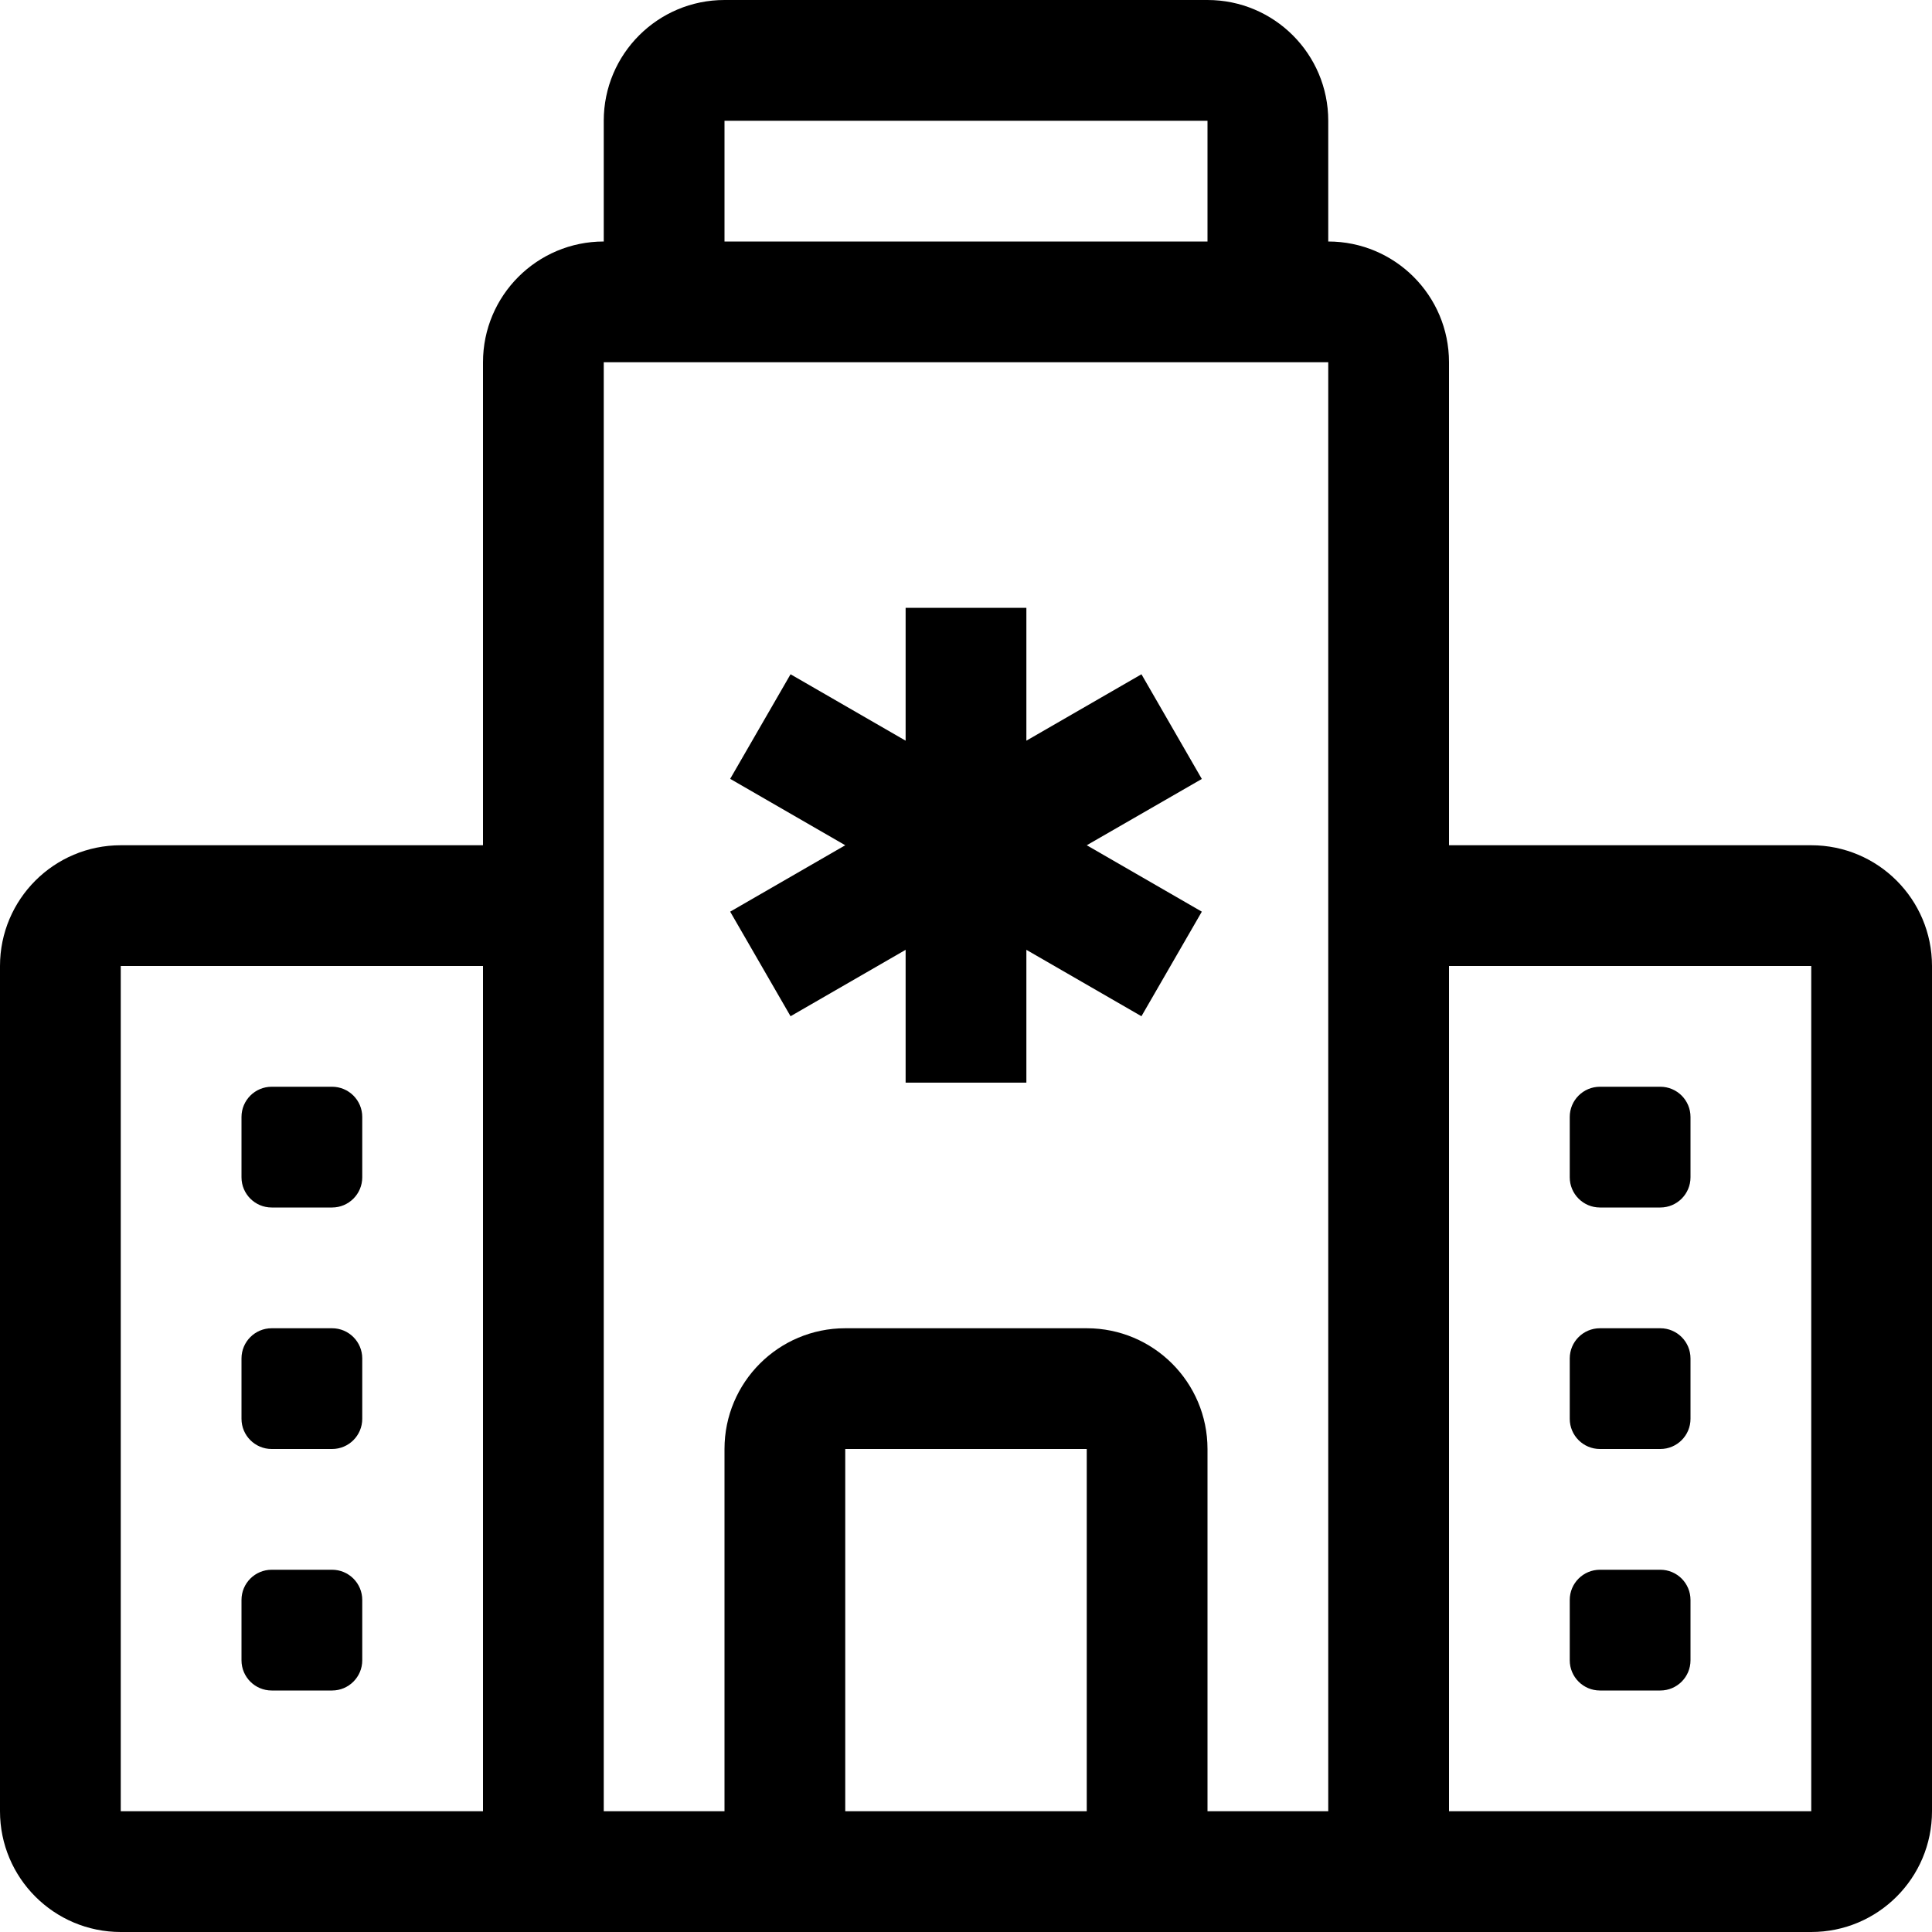
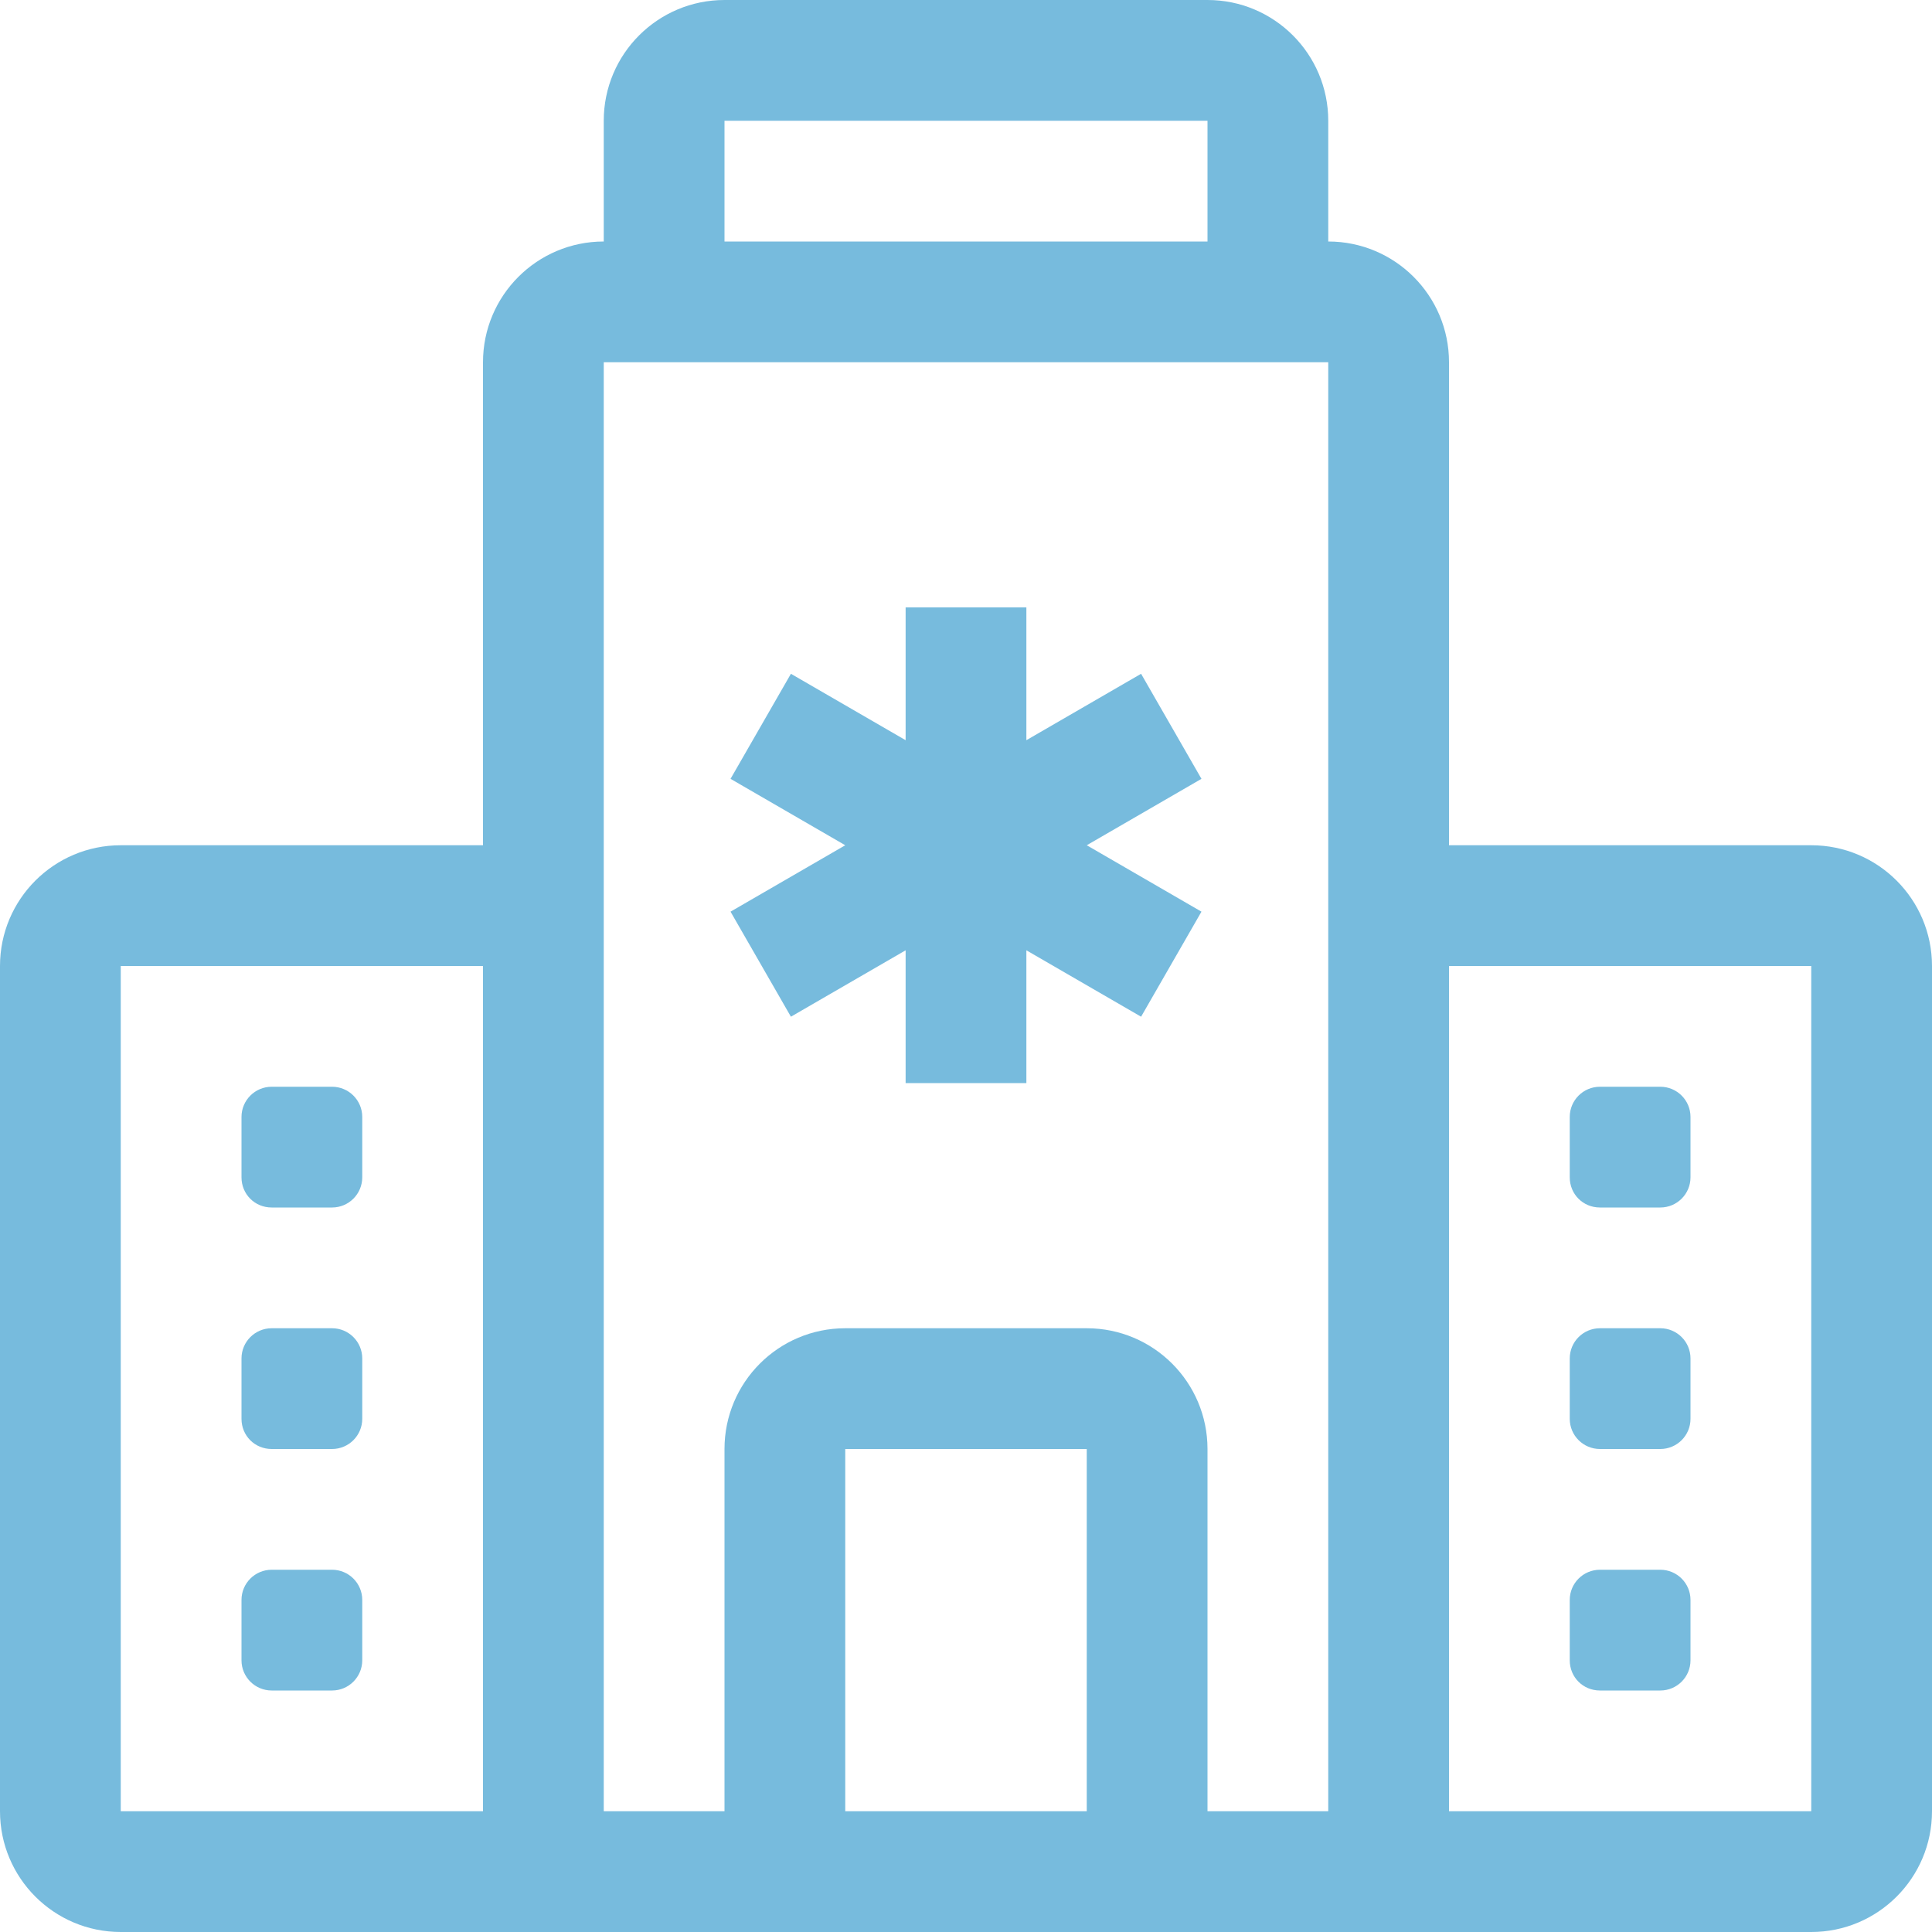
- <svg xmlns="http://www.w3.org/2000/svg" width="16" height="16" fill="currentColor" class="bi bi-hospital" viewBox="0 0 16 16">
-   <path d="M8.5 5.034v1.1l.953-.55.5.867L9 7l.953.55-.5.866-.953-.55v1.1h-1v-1.1l-.953.55-.5-.866L7 7l-.953-.55.5-.866.953.55v-1.1h1ZM13.25 9a.25.25 0 0 0-.25.25v.5c0 .138.112.25.25.25h.5a.25.25 0 0 0 .25-.25v-.5a.25.25 0 0 0-.25-.25zM13 11.25a.25.25 0 0 1 .25-.25h.5a.25.25 0 0 1 .25.25v.5a.25.25 0 0 1-.25.25h-.5a.25.25 0 0 1-.25-.25zm.25 1.75a.25.25 0 0 0-.25.25v.5c0 .138.112.25.25.25h.5a.25.25 0 0 0 .25-.25v-.5a.25.25 0 0 0-.25-.25zm-11-4a.25.25 0 0 0-.25.25v.5c0 .138.112.25.25.25h.5A.25.25 0 0 0 3 9.75v-.5A.25.25 0 0 0 2.75 9zm0 2a.25.25 0 0 0-.25.25v.5c0 .138.112.25.25.25h.5a.25.25 0 0 0 .25-.25v-.5a.25.25 0 0 0-.25-.25zM2 13.25a.25.25 0 0 1 .25-.25h.5a.25.25 0 0 1 .25.25v.5a.25.25 0 0 1-.25.25h-.5a.25.25 0 0 1-.25-.25z" />
-   <path d="M5 1a1 1 0 0 1 1-1h4a1 1 0 0 1 1 1v1a1 1 0 0 1 1 1v4h3a1 1 0 0 1 1 1v7a1 1 0 0 1-1 1H1a1 1 0 0 1-1-1V8a1 1 0 0 1 1-1h3V3a1 1 0 0 1 1-1zm2 14h2v-3H7zm3 0h1V3H5v12h1v-3a1 1 0 0 1 1-1h2a1 1 0 0 1 1 1zm0-14H6v1h4zm2 7v7h3V8zm-8 7V8H1v7z" />
+ <svg xmlns="http://www.w3.org/2000/svg" width="16" height="16" class="bi bi-hospital">
+   <g class="layer">
+     <path d="m8.5,5.03l0,1.1l0.95,-0.55l0.5,0.87l-0.95,0.55l0.95,0.55l-0.5,0.87l-0.95,-0.55l0,1.1l-1,0l0,-1.1l-0.95,0.55l-0.5,-0.87l0.95,-0.55l-0.95,-0.55l0.5,-0.87l0.95,0.55l0,-1.1l1,0zm4.75,3.97a0.25,0.25 0 0 0 -0.25,0.25l0,0.5c0,0.14 0.11,0.25 0.25,0.25l0.5,0a0.25,0.25 0 0 0 0.25,-0.25l0,-0.5a0.25,0.25 0 0 0 -0.25,-0.25l-0.5,0zm-0.25,2.25a0.25,0.25 0 0 1 0.25,-0.25l0.5,0a0.25,0.25 0 0 1 0.25,0.25l0,0.5a0.25,0.25 0 0 1 -0.25,0.25l-0.5,0a0.25,0.25 0 0 1 -0.25,-0.25l0,-0.5zm0.25,1.75a0.25,0.25 0 0 0 -0.25,0.25l0,0.5c0,0.14 0.11,0.25 0.25,0.25l0.5,0a0.25,0.25 0 0 0 0.25,-0.25l0,-0.5a0.25,0.25 0 0 0 -0.25,-0.25l-0.5,0zm-11,-4a0.25,0.25 0 0 0 -0.25,0.25l0,0.5c0,0.14 0.11,0.25 0.25,0.25l0.5,0a0.25,0.25 0 0 0 0.25,-0.25l0,-0.5a0.25,0.25 0 0 0 -0.25,-0.25l-0.5,0zm0,2a0.25,0.25 0 0 0 -0.25,0.25l0,0.5c0,0.14 0.11,0.25 0.25,0.25l0.5,0a0.25,0.25 0 0 0 0.25,-0.25l0,-0.5a0.25,0.25 0 0 0 -0.25,-0.25l-0.5,0zm-0.25,2.25a0.25,0.25 0 0 1 0.25,-0.25l0.5,0a0.25,0.25 0 0 1 0.25,0.25l0,0.5a0.25,0.25 0 0 1 -0.25,0.25l-0.5,0a0.25,0.25 0 0 1 -0.25,-0.25l0,-0.5z" fill="#77bbdd" id="svg_1" />
+     <path d="m5,1a1,1 0 0 1 1,-1l4,0a1,1 0 0 1 1,1l0,1a1,1 0 0 1 1,1l0,4l3,0a1,1 0 0 1 1,1l0,7a1,1 0 0 1 -1,1l-14,0a1,1 0 0 1 -1,-1l0,-7a1,1 0 0 1 1,-1l3,0l0,-4a1,1 0 0 1 1,-1l0,-1zm2,14l2,0l0,-3l-2,0l0,3zm3,0l1,0l0,-12l-6,0l0,12l1,0l0,-3a1,1 0 0 1 1,-1l2,0a1,1 0 0 1 1,1l0,3zm0,-14l-4,0l0,1l4,0l0,-1zm2,7l0,7l3,0l0,-7l-3,0zm-8,7l0,-7l-3,0l0,7l3,0z" fill="#77bbdd" id="svg_2" transform="matrix(1 0 0 1 0 0)" />
+   </g>
</svg>
